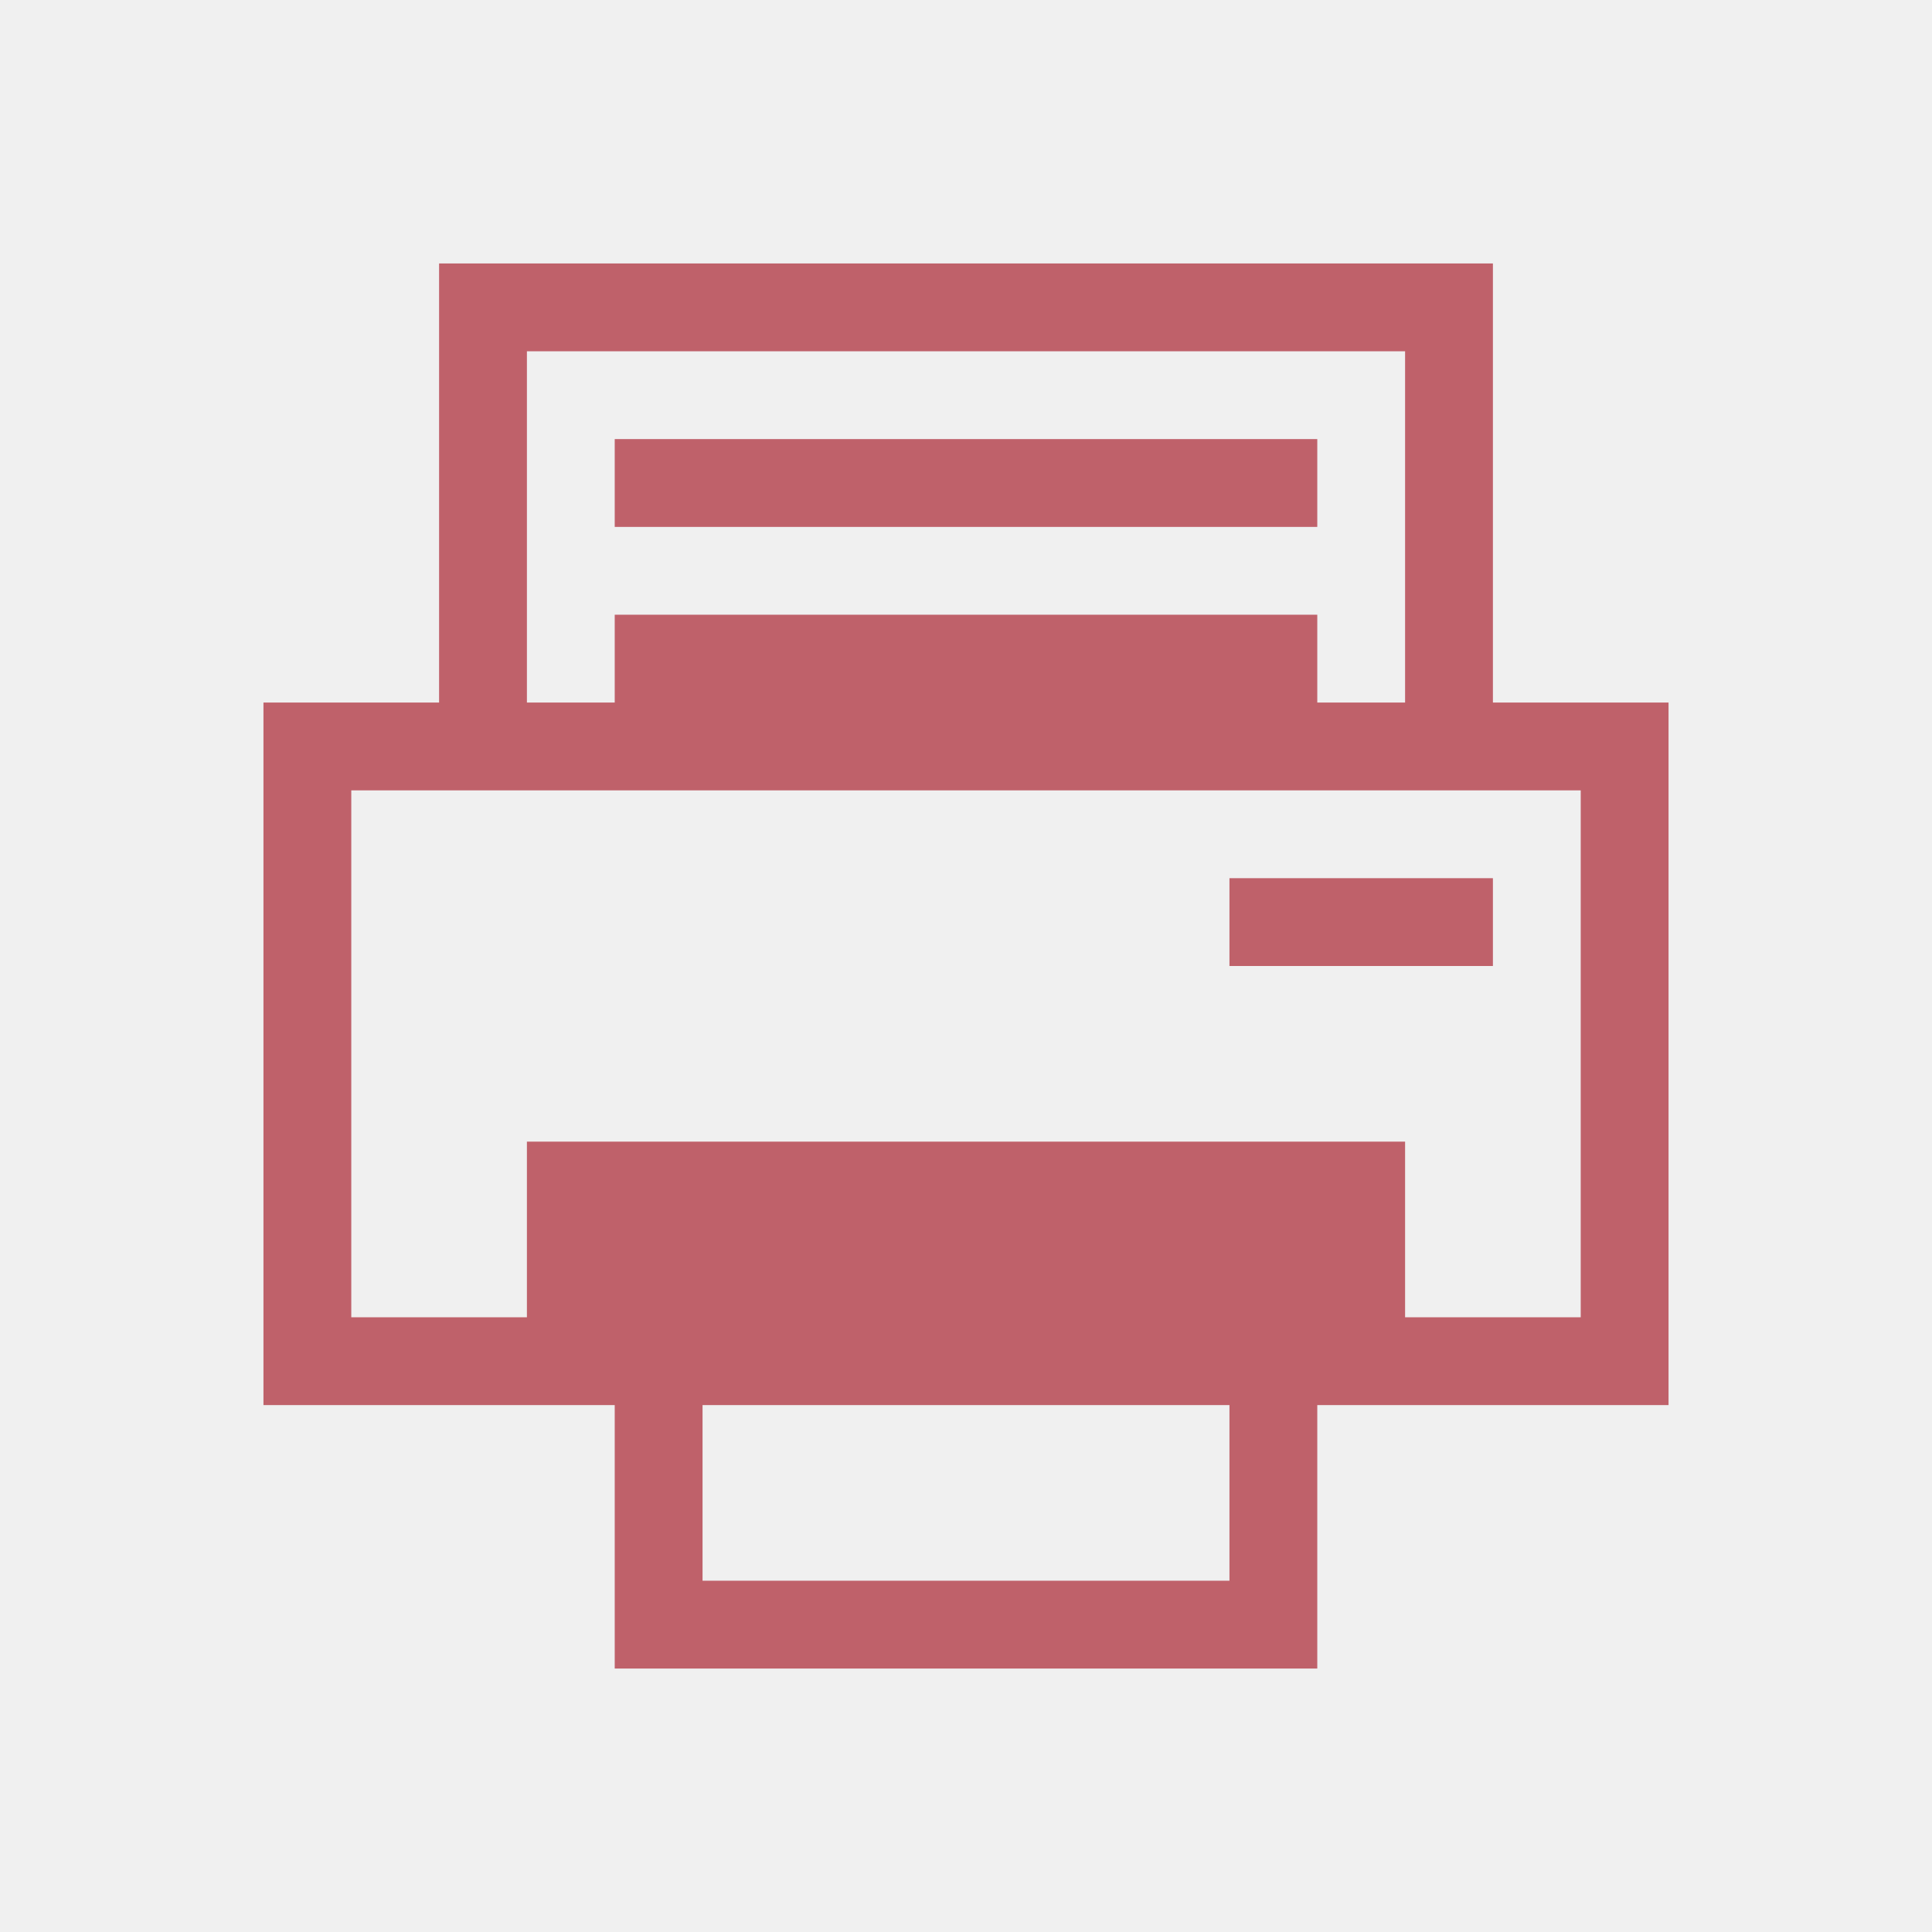
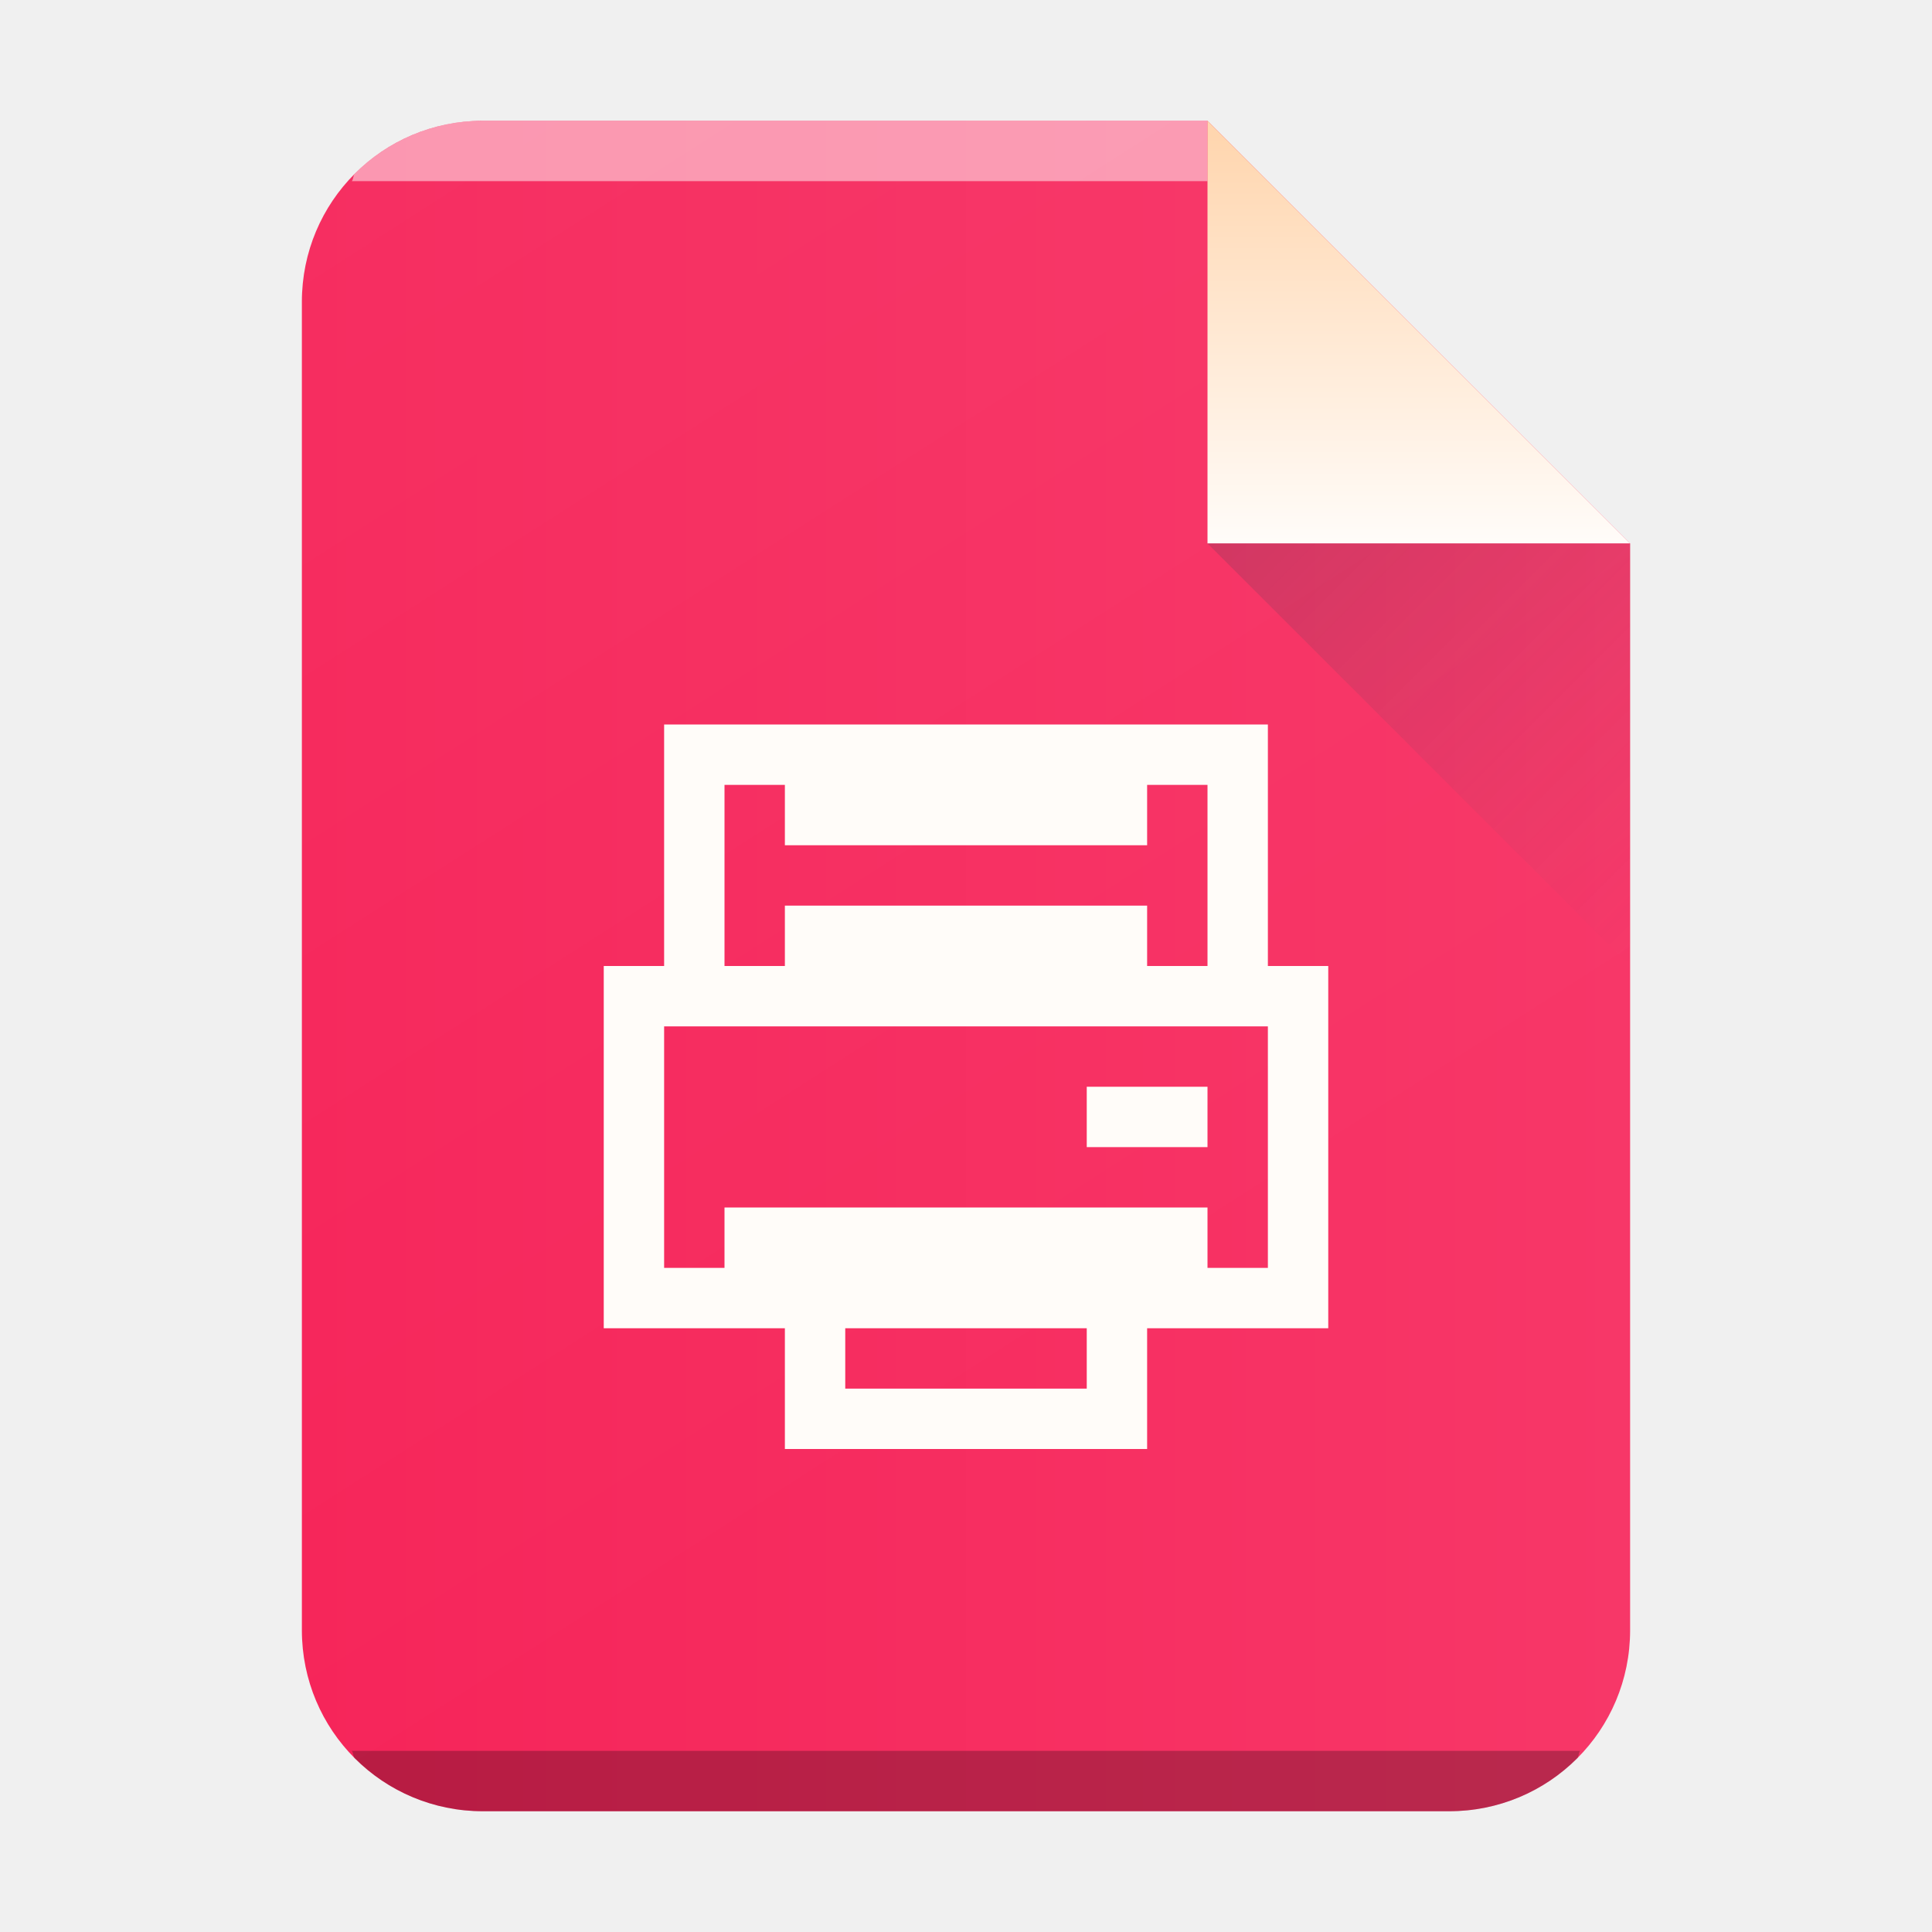
- <svg xmlns="http://www.w3.org/2000/svg" width="22" height="22">
-   <path d="M5 3v5H3v8h4v3h8v-3h4V8h-2V3H5zm1 1h10v4h-1V7H7v1H6V4zm1 1v1h8V5H7zM4 9h14v6h-2v-2H6v2H4V9zm10 1v1h3v-1h-3zm-6 6h6v2H8v-2z" fill="#bf616a" />
+ <svg xmlns="http://www.w3.org/2000/svg" xmlns:xlink="http://www.w3.org/1999/xlink" width="32" height="32">
+   <defs>
+     <linearGradient id="b" y1="61" y2="3" x2="0" gradientUnits="userSpaceOnUse" gradientTransform="matrix(.5 0 0 -.48276 0 31.45)">
+       <stop stop-color="#f62459" />
+       <stop offset="1" stop-color="#f73768" />
+     </linearGradient>
+     <linearGradient id="e" y1="518.04" y2="524.8" x2="0" gradientUnits="userSpaceOnUse">
+       <stop stop-color="#ffd6af" />
+       <stop offset="1" stop-color="#fffcf9" />
+     </linearGradient>
+     <linearGradient id="f" y1="524.8" x1="404.57" y2="531.8" x2="411.57" gradientUnits="userSpaceOnUse">
+       <stop stop-color="#383e51" />
+       <stop offset="1" stop-color="#655c6f" stop-opacity="0" />
+     </linearGradient>
+     <linearGradient xlink:href="#a" id="d" x1="2.489" y1="-1.697" x2="23.917" y2="31.822" gradientUnits="userSpaceOnUse" gradientTransform="translate(-20)" />
+     <linearGradient id="a" y1="392.36" y2="365.36" x2="0" gradientUnits="userSpaceOnUse" gradientTransform="translate(309.57 152.44)">
+       <stop stop-opacity=".2" stop-color="#fff" offset="0" />
+       <stop stop-opacity="0" stop-color="#fff" offset="1" />
+     </linearGradient>
+     <linearGradient xlink:href="#b" id="c" x1="25" y1="16" x2="47" y2="16" gradientUnits="userSpaceOnUse" gradientTransform="translate(-20)" />
+   </defs>
+   <path d="M20 2H8C6.338 2 5 3.338 5 5v22c0 1.662 1.338 3 3 3h16c1.662 0 3-1.338 3-3V9z" fill="url(#c)" />
+   <path d="M11 12v4h-1v6h3v2h6v-2h3v-6h-1v-4zm1 1h8v3h-1v-1h-6v1h-1zm1 0v1h6v-1zm-2 4h10v4h-1v-1h-8v1h-1zm7 1v1h2v-1zm-4 4h4v1h-4z" fill="#fffcf9" />
+   <path d="M8 2a2.99 2.99 0 00-2.123.877c-.031.031-.02.09-.05.123H20V2z" color="#000" opacity=".5" fill="#fff" />
+   <path d="M5.826 29c.03.033.02.092.051.123A2.99 2.99 0 008 30h16a2.99 2.99 0 002.123-.877c.031-.031.02-.09.05-.123z" color="#000" opacity=".25" />
+   <path d="M20 2H8C6.338 2 5 3.338 5 5v22c0 1.662 1.338 3 3 3h16c1.662 0 3-1.338 3-3V9z" opacity=".4" fill="url(#d)" />
+   <g fill-rule="evenodd">
+     <path d="M411.57 524.8l-7-7v7z" fill="url(#e)" transform="translate(-384.57 -515.8)" />
+     <path d="M411.57 531.8l-7-7h7z" opacity=".2" fill="url(#f)" transform="translate(-384.57 -515.8)" />
+   </g>
</svg>
